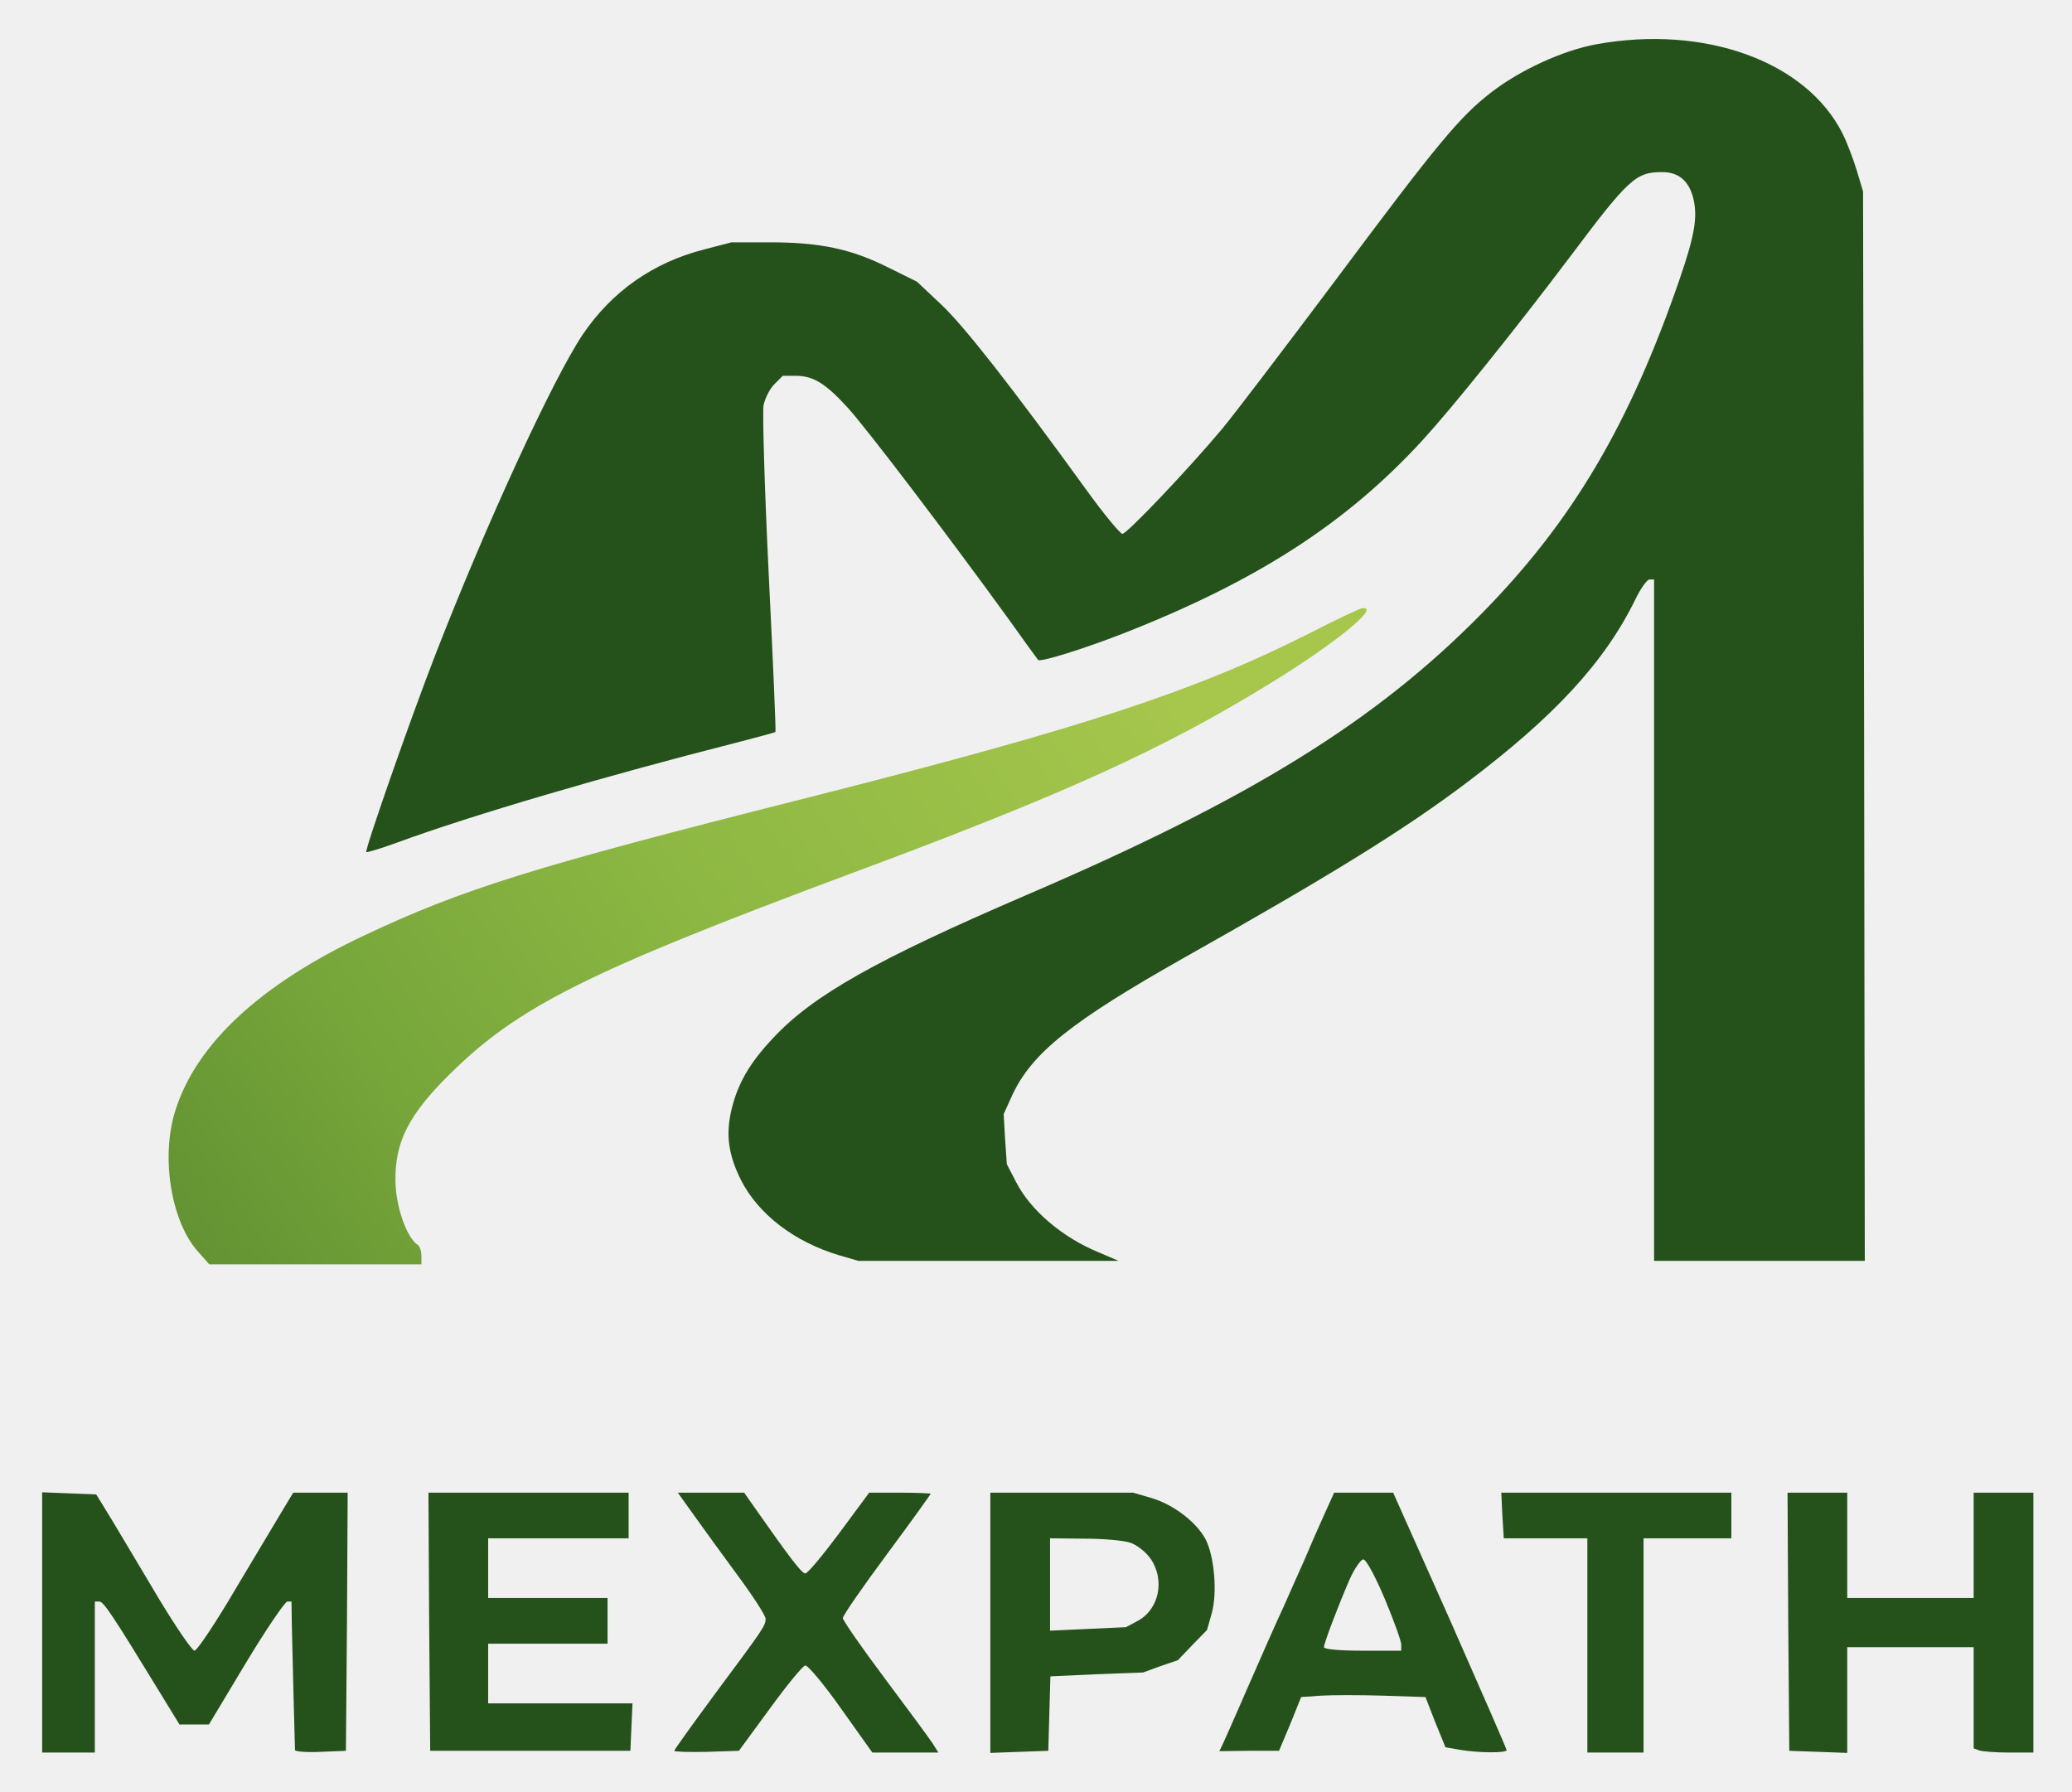
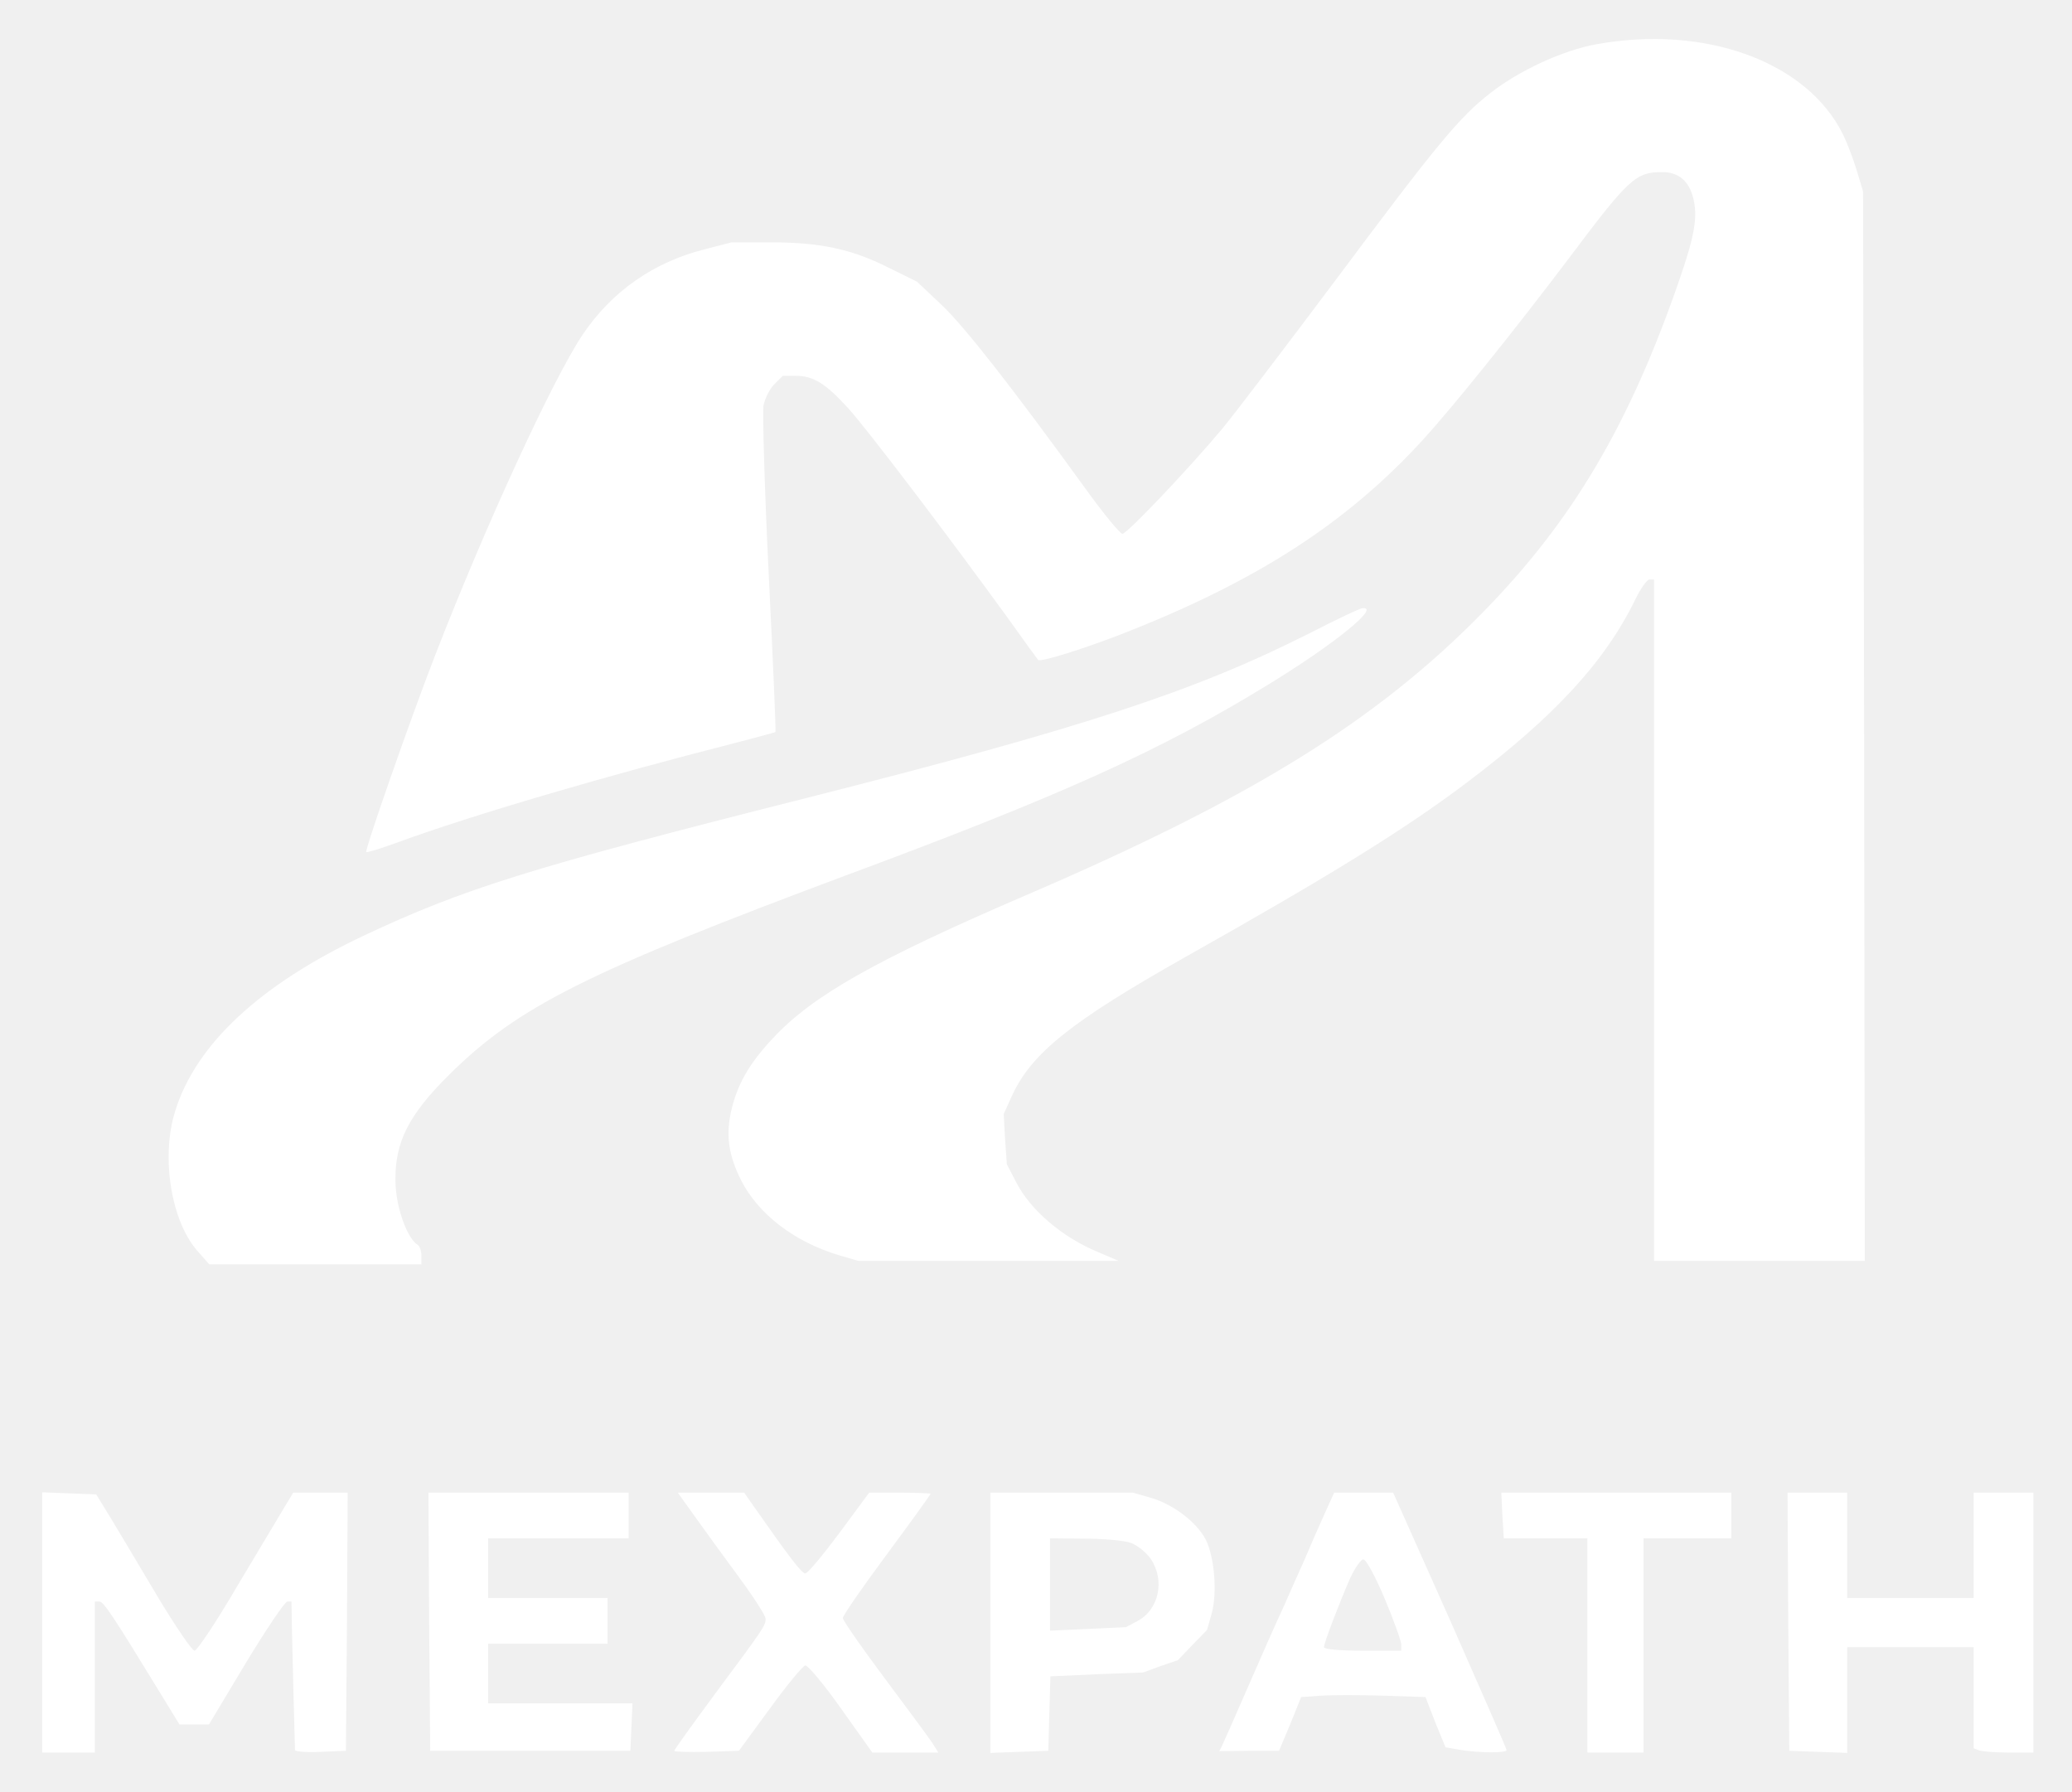
<svg xmlns="http://www.w3.org/2000/svg" viewBox="220 493 590 510" width="590" height="510">
  <defs>
    <linearGradient id="swooshGrad" gradientUnits="userSpaceOnUse" x1="2600" y1="6500" x2="5500" y2="8500">
-       <stop offset="0%" stop-color="#5a8a30" />
-       <stop offset="30%" stop-color="#76a53a" />
-       <stop offset="60%" stop-color="#8db843" />
-       <stop offset="100%" stop-color="#a6c64c" />
+       <stop offset="0%" stop-color="#ffffff" />
+       <stop offset="30%" stop-color="#ffffff" />
+       <stop offset="60%" stop-color="#ffffff" />
+       <stop offset="100%" stop-color="#ffffff" />
    </linearGradient>
  </defs>
-   <g transform="translate(0,1536) scale(0.1,-0.1)" fill="#25511a" stroke="none">
+   <g transform="translate(0,1536) scale(0.1,-0.1)" fill="#ffffff" stroke="none">
    <path d="M6746 10304 c-95 -17 -219 -74 -301 -138 -89 -69 -152 -145 -440 -531 -144 -192 -290 -384 -324 -425 -98 -117 -272 -300 -285 -300 -6 0 -52 55 -101 123 -218 301 -351 470 -415 530 l-69 65 -83 41 c-104 52 -193 71 -334 71 l-111 0 -77 -20 c-146 -37 -264 -120 -347 -243 -85 -127 -276 -542 -420 -913 -70 -180 -201 -555 -196 -560 2 -2 41 10 88 27 212 78 598 191 964 284 61 16 111 29 113 31 2 1 -7 202 -19 447 -12 245 -18 462 -15 482 4 21 18 48 31 61 l24 24 36 0 c51 0 85 -21 150 -92 55 -61 281 -358 455 -598 45 -63 84 -117 86 -119 6 -7 129 31 244 76 382 150 636 315 852 551 84 92 258 308 418 520 168 224 188 242 263 242 46 0 75 -24 88 -72 14 -54 5 -107 -38 -232 -143 -415 -305 -689 -561 -950 -304 -310 -662 -531 -1303 -806 -425 -183 -604 -284 -717 -405 -70 -74 -104 -135 -121 -213 -14 -67 -6 -122 29 -192 49 -97 152 -176 279 -214 l55 -16 370 0 371 0 -56 24 c-103 42 -195 120 -236 201 l-26 50 -5 71 -4 72 24 53 c56 121 169 211 493 394 414 233 623 362 802 497 249 188 392 342 480 522 15 31 33 56 40 56 l13 0 0 -970 0 -970 300 0 300 0 -2 1523 -3 1522 -18 60 c-10 33 -28 80 -40 104 -103 206 -392 311 -701 255z" />
    <path d="M2320 5810 l0 -370 75 0 75 0 0 215 0 215 13 0 c12 0 39 -41 168 -252 l60 -98 42 0 42 0 105 175 c58 96 111 174 118 175 l12 0 1 -67 c1 -38 3 -131 5 -208 2 -77 4 -144 4 -148 0 -4 33 -7 73 -5 l72 3 3 368 2 367 -77 0 -78 0 -26 -43 c-14 -23 -74 -124 -134 -224 -59 -101 -114 -183 -121 -183 -7 0 -52 66 -101 147 -48 81 -108 181 -133 223 l-46 75 -77 3 -77 3 0 -371z" />
    <path d="M3422 5813 l3 -368 285 0 285 0 3 68 3 67 -206 0 -205 0 0 85 0 85 170 0 170 0 0 65 0 65 -170 0 -170 0 0 85 0 85 200 0 200 0 0 65 0 65 -285 0 -285 0 2 -367z" />
    <path d="M4178 6113 c27 -38 83 -115 125 -172 42 -57 77 -111 77 -120 0 -20 -5 -27 -147 -218 -62 -84 -113 -155 -113 -158 0 -3 41 -4 92 -3 l92 3 88 120 c48 66 93 121 101 123 7 1 52 -52 102 -123 l89 -125 94 0 94 0 -17 27 c-10 15 -71 98 -137 186 -65 87 -118 163 -118 170 0 7 56 88 125 181 69 93 125 171 125 173 0 1 -39 3 -88 3 l-87 0 -85 -115 c-47 -63 -90 -115 -97 -115 -10 0 -43 43 -146 190 l-28 40 -95 0 -94 0 48 -67z" />
    <path d="M5020 5810 l0 -371 83 3 82 3 3 106 3 106 132 6 132 5 49 18 50 17 41 43 42 43 13 46 c17 59 8 163 -17 212 -26 49 -91 99 -155 118 l-52 15 -203 0 -203 0 0 -370z m400 227 c19 -7 44 -27 57 -46 41 -61 23 -145 -39 -177 l-32 -17 -108 -5 -108 -5 0 132 0 131 98 -1 c53 0 113 -5 132 -12z" />
    <path d="M5971 6118 c-16 -35 -41 -92 -56 -128 -16 -36 -43 -96 -60 -135 -18 -38 -63 -140 -100 -225 -37 -85 -71 -162 -75 -170 l-8 -16 85 1 85 0 32 76 31 77 57 4 c31 2 110 2 176 0 l121 -4 28 -72 29 -71 40 -7 c52 -9 134 -10 134 -1 0 4 -73 170 -161 370 l-162 363 -84 0 -84 0 -28 -62z m172 -240 c26 -62 47 -121 47 -130 l0 -18 -110 0 c-65 0 -110 4 -110 10 0 12 41 119 73 193 14 31 32 57 39 57 8 0 34 -48 61 -112z" />
    <path d="M6478 6115 l4 -65 119 0 119 0 0 -305 0 -305 80 0 80 0 0 305 0 305 125 0 125 0 0 65 0 65 -327 0 -328 0 3 -65z" />
    <path d="M7292 5813 l3 -368 83 -3 82 -3 0 151 0 150 180 0 180 0 0 -144 0 -144 16 -6 c9 -3 47 -6 85 -6 l69 0 0 370 0 370 -85 0 -85 0 0 -150 0 -150 -180 0 -180 0 0 150 0 150 -85 0 -85 0 2 -367z" />
  </g>
  <g transform="translate(0,1536) scale(0.1,-0.1)" fill="url(#swooshGrad)" stroke="none">
    <path d="M5931 8628 c-330 -167 -648 -271 -1446 -473 -769 -194 -967 -256 -1249 -389 -295 -139 -478 -309 -537 -499 -42 -133 -11 -318 66 -402 l31 -35 302 0 302 0 0 24 c0 14 -5 28 -10 31 -32 20 -64 112 -64 185 -1 109 38 186 153 300 196 194 391 292 1139 571 609 226 890 354 1192 539 193 118 325 226 268 218 -7 -1 -73 -32 -147 -70z" />
  </g>
</svg>
